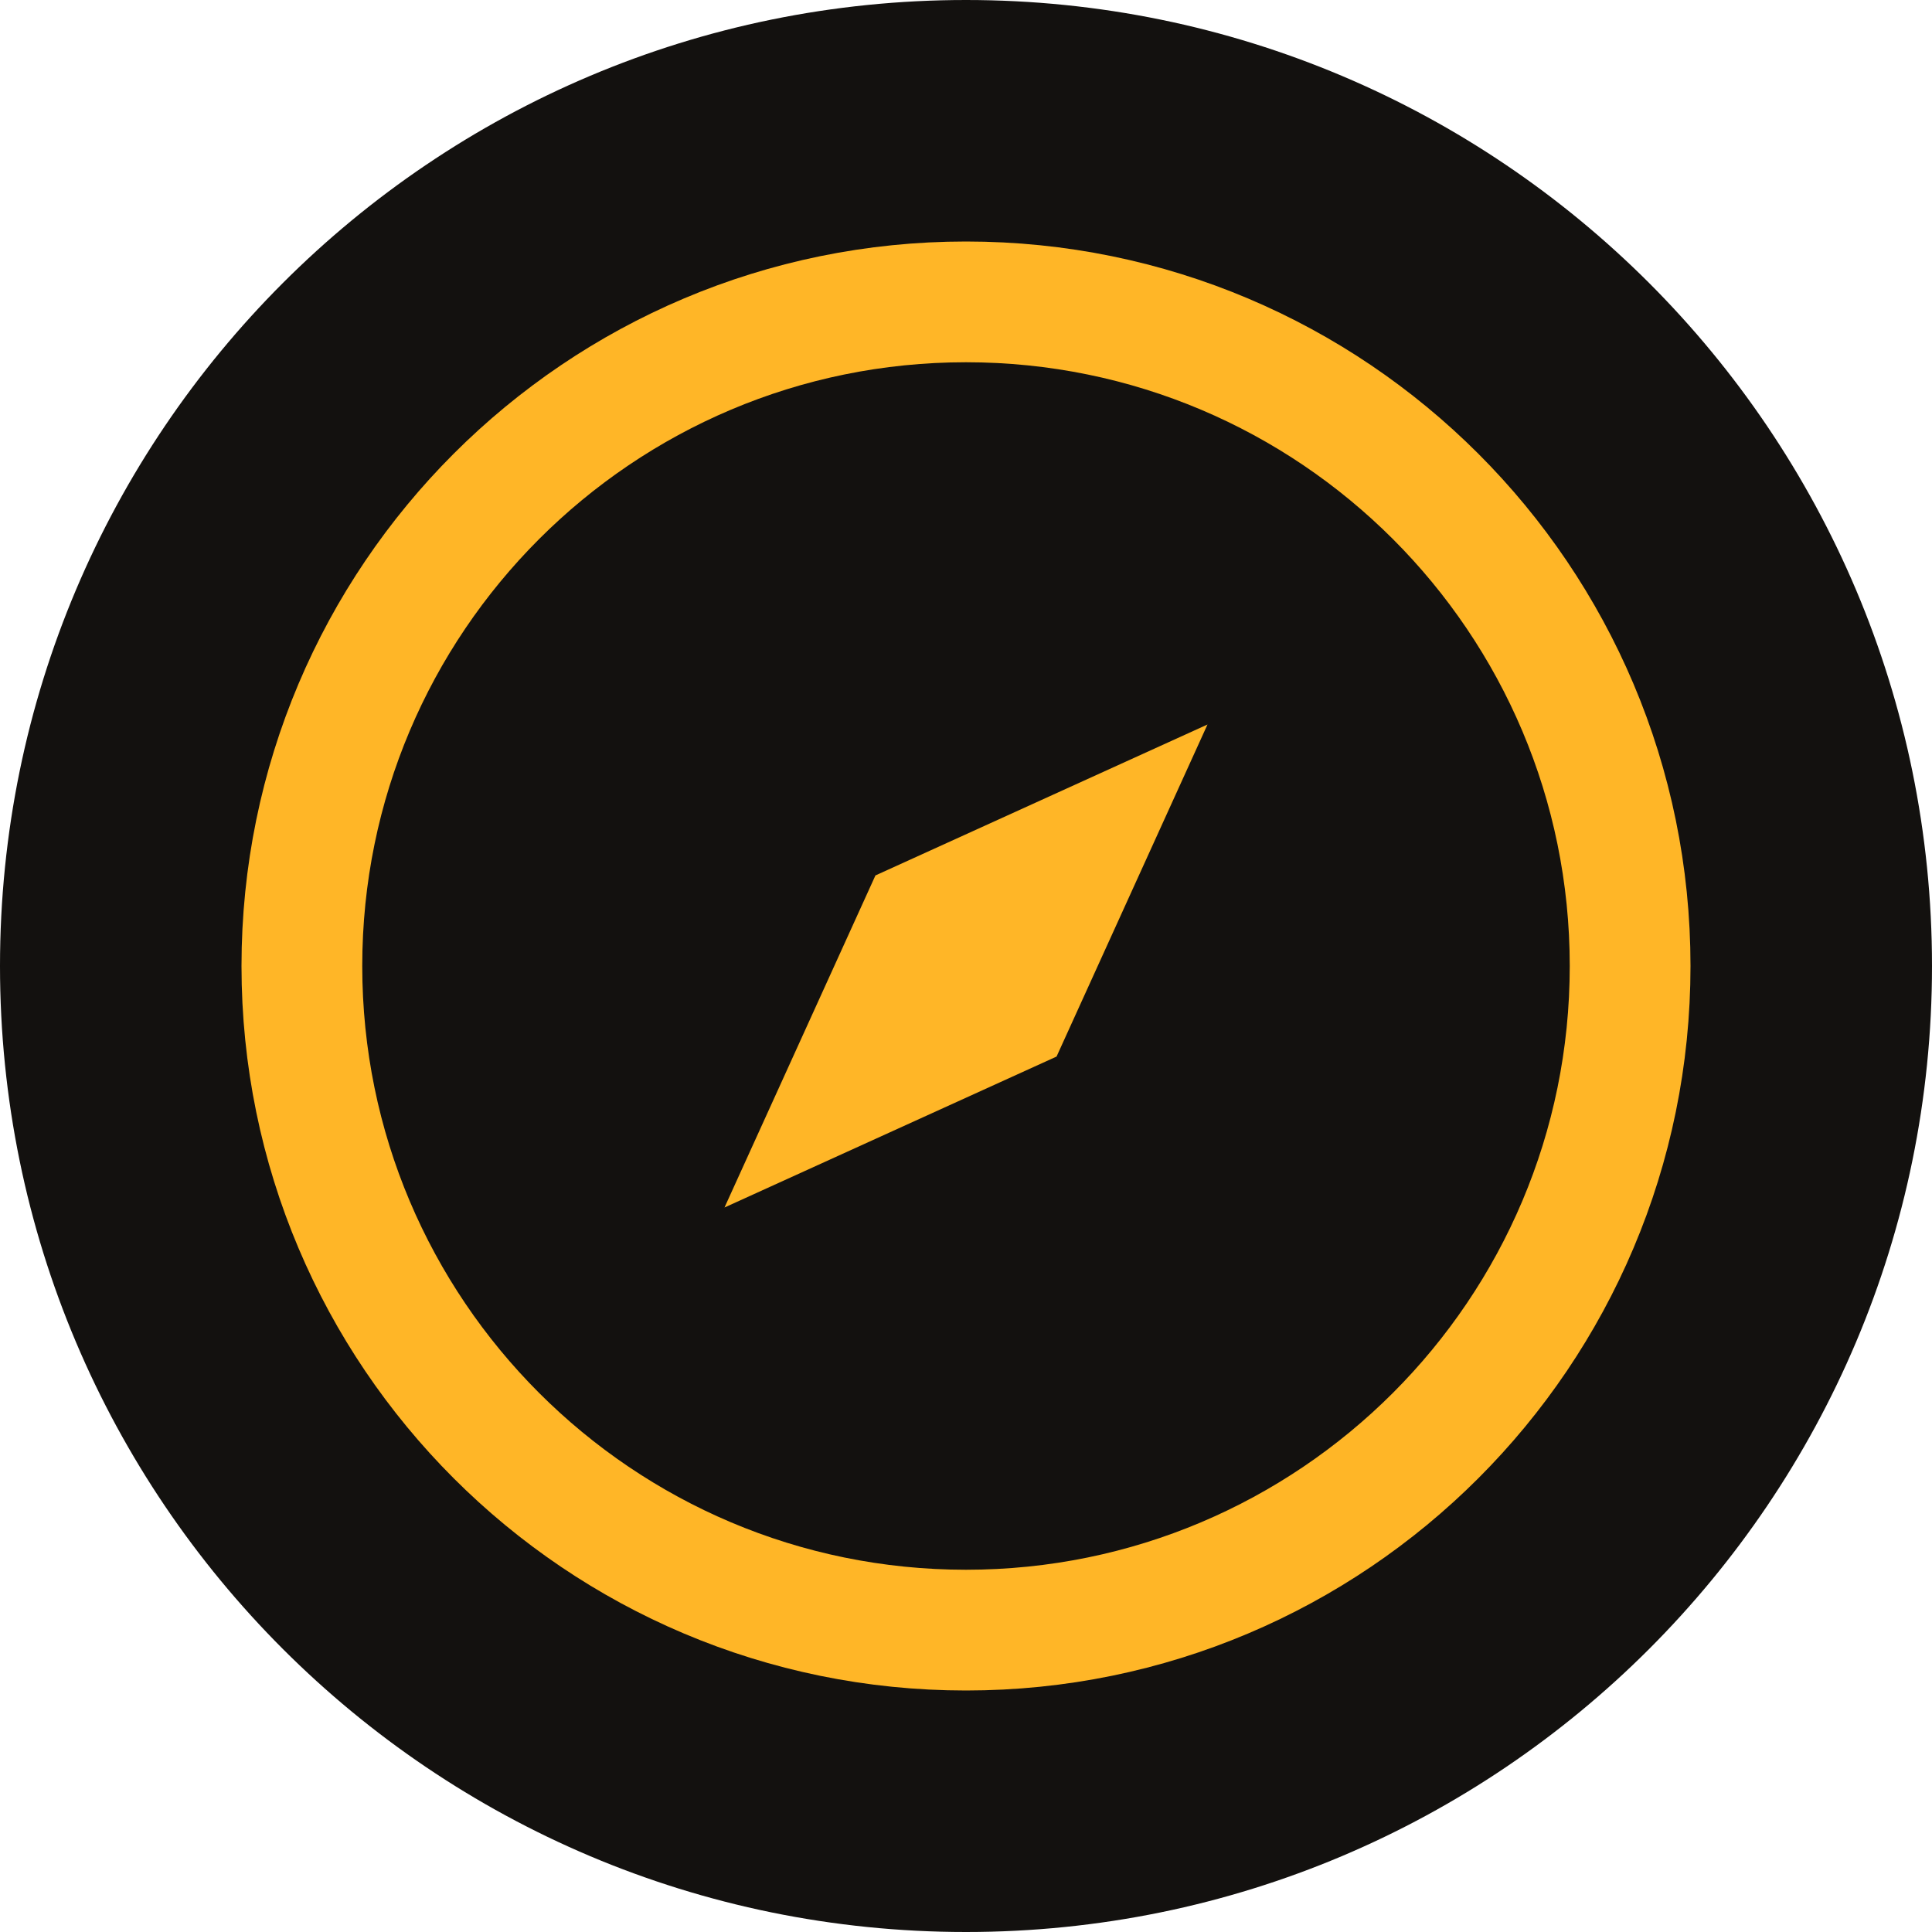
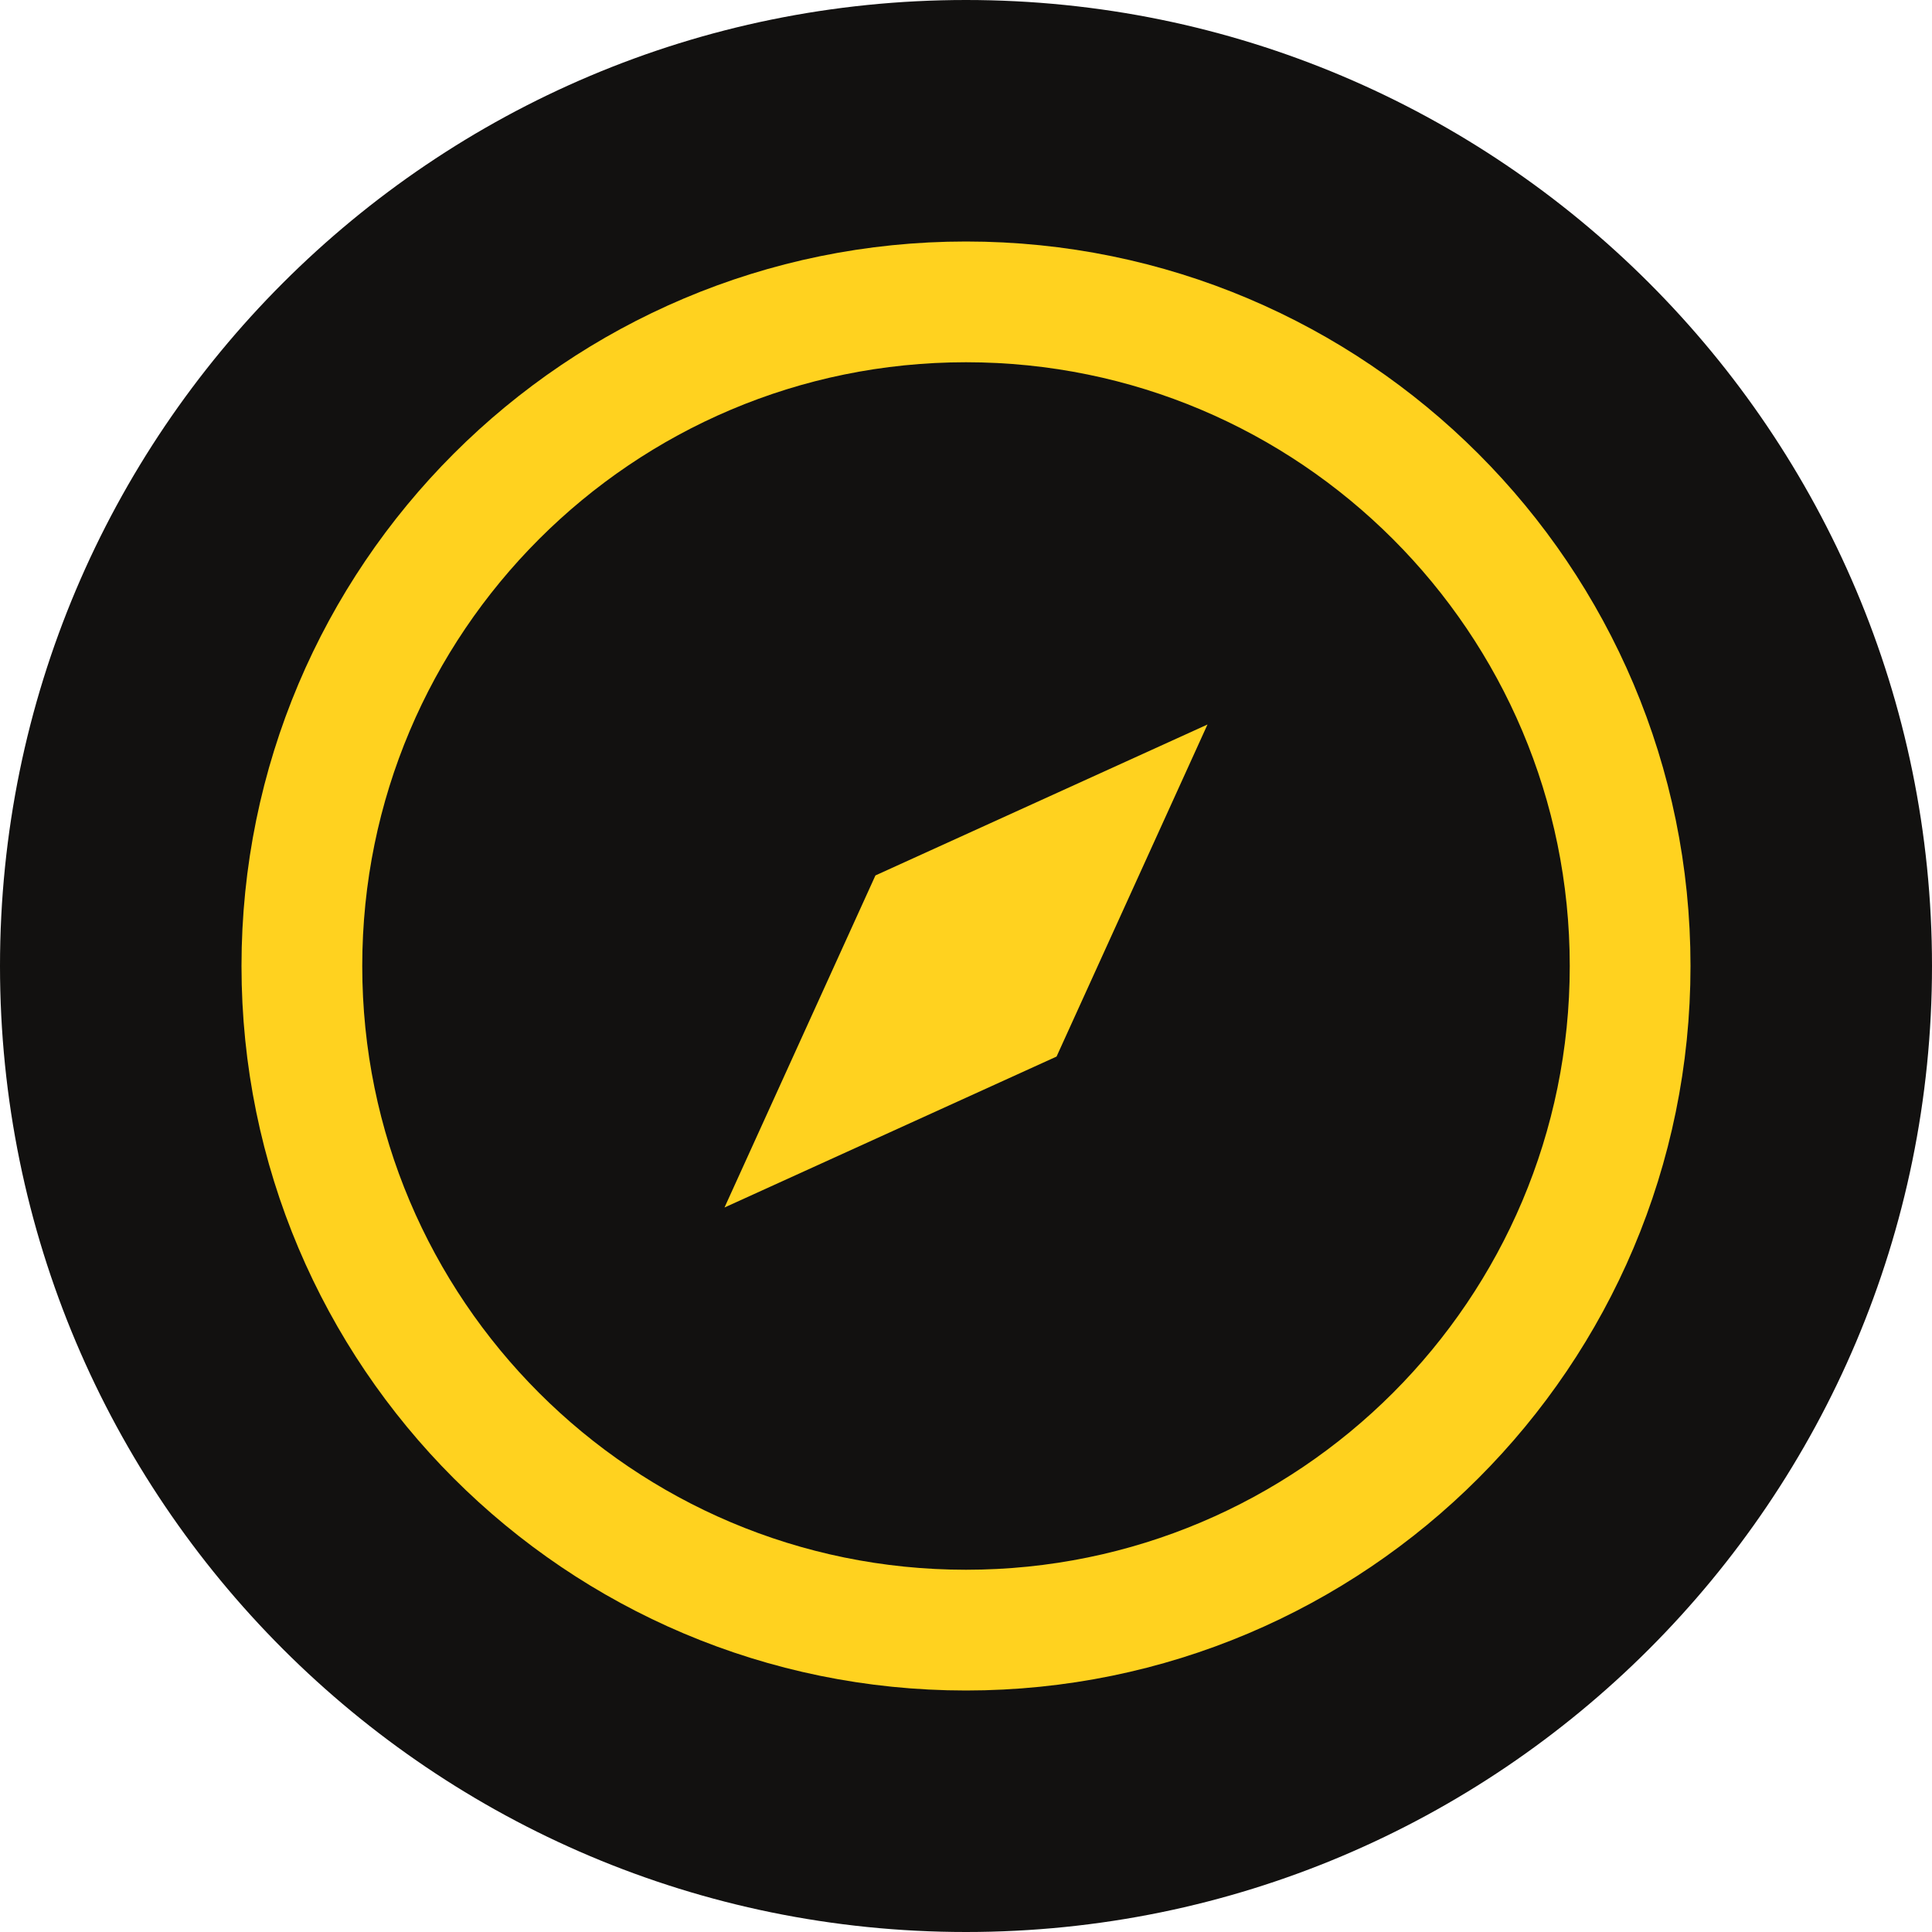
<svg xmlns="http://www.w3.org/2000/svg" viewBox="0 0 32 32">
-   <rect width="32" height="32" rx="16" fill="#13110f" />
-   <circle cx="16" cy="16" r="11" fill="none" stroke="#ffb627" stroke-width="2" />
-   <path d="M20 12l-2.5 5.5L12 20l2.5-5.5z" fill="#ffb627" />
+   <rect width="32" height="32" rx="16" fill="#121110" />
+   <circle cx="16" cy="16" r="11" fill="none" stroke="#ffd21f" stroke-width="2" />
+   <path d="M20 12l-2.5 5.5L12 20l2.5-5.5z" fill="#ffd21f" />
</svg>
